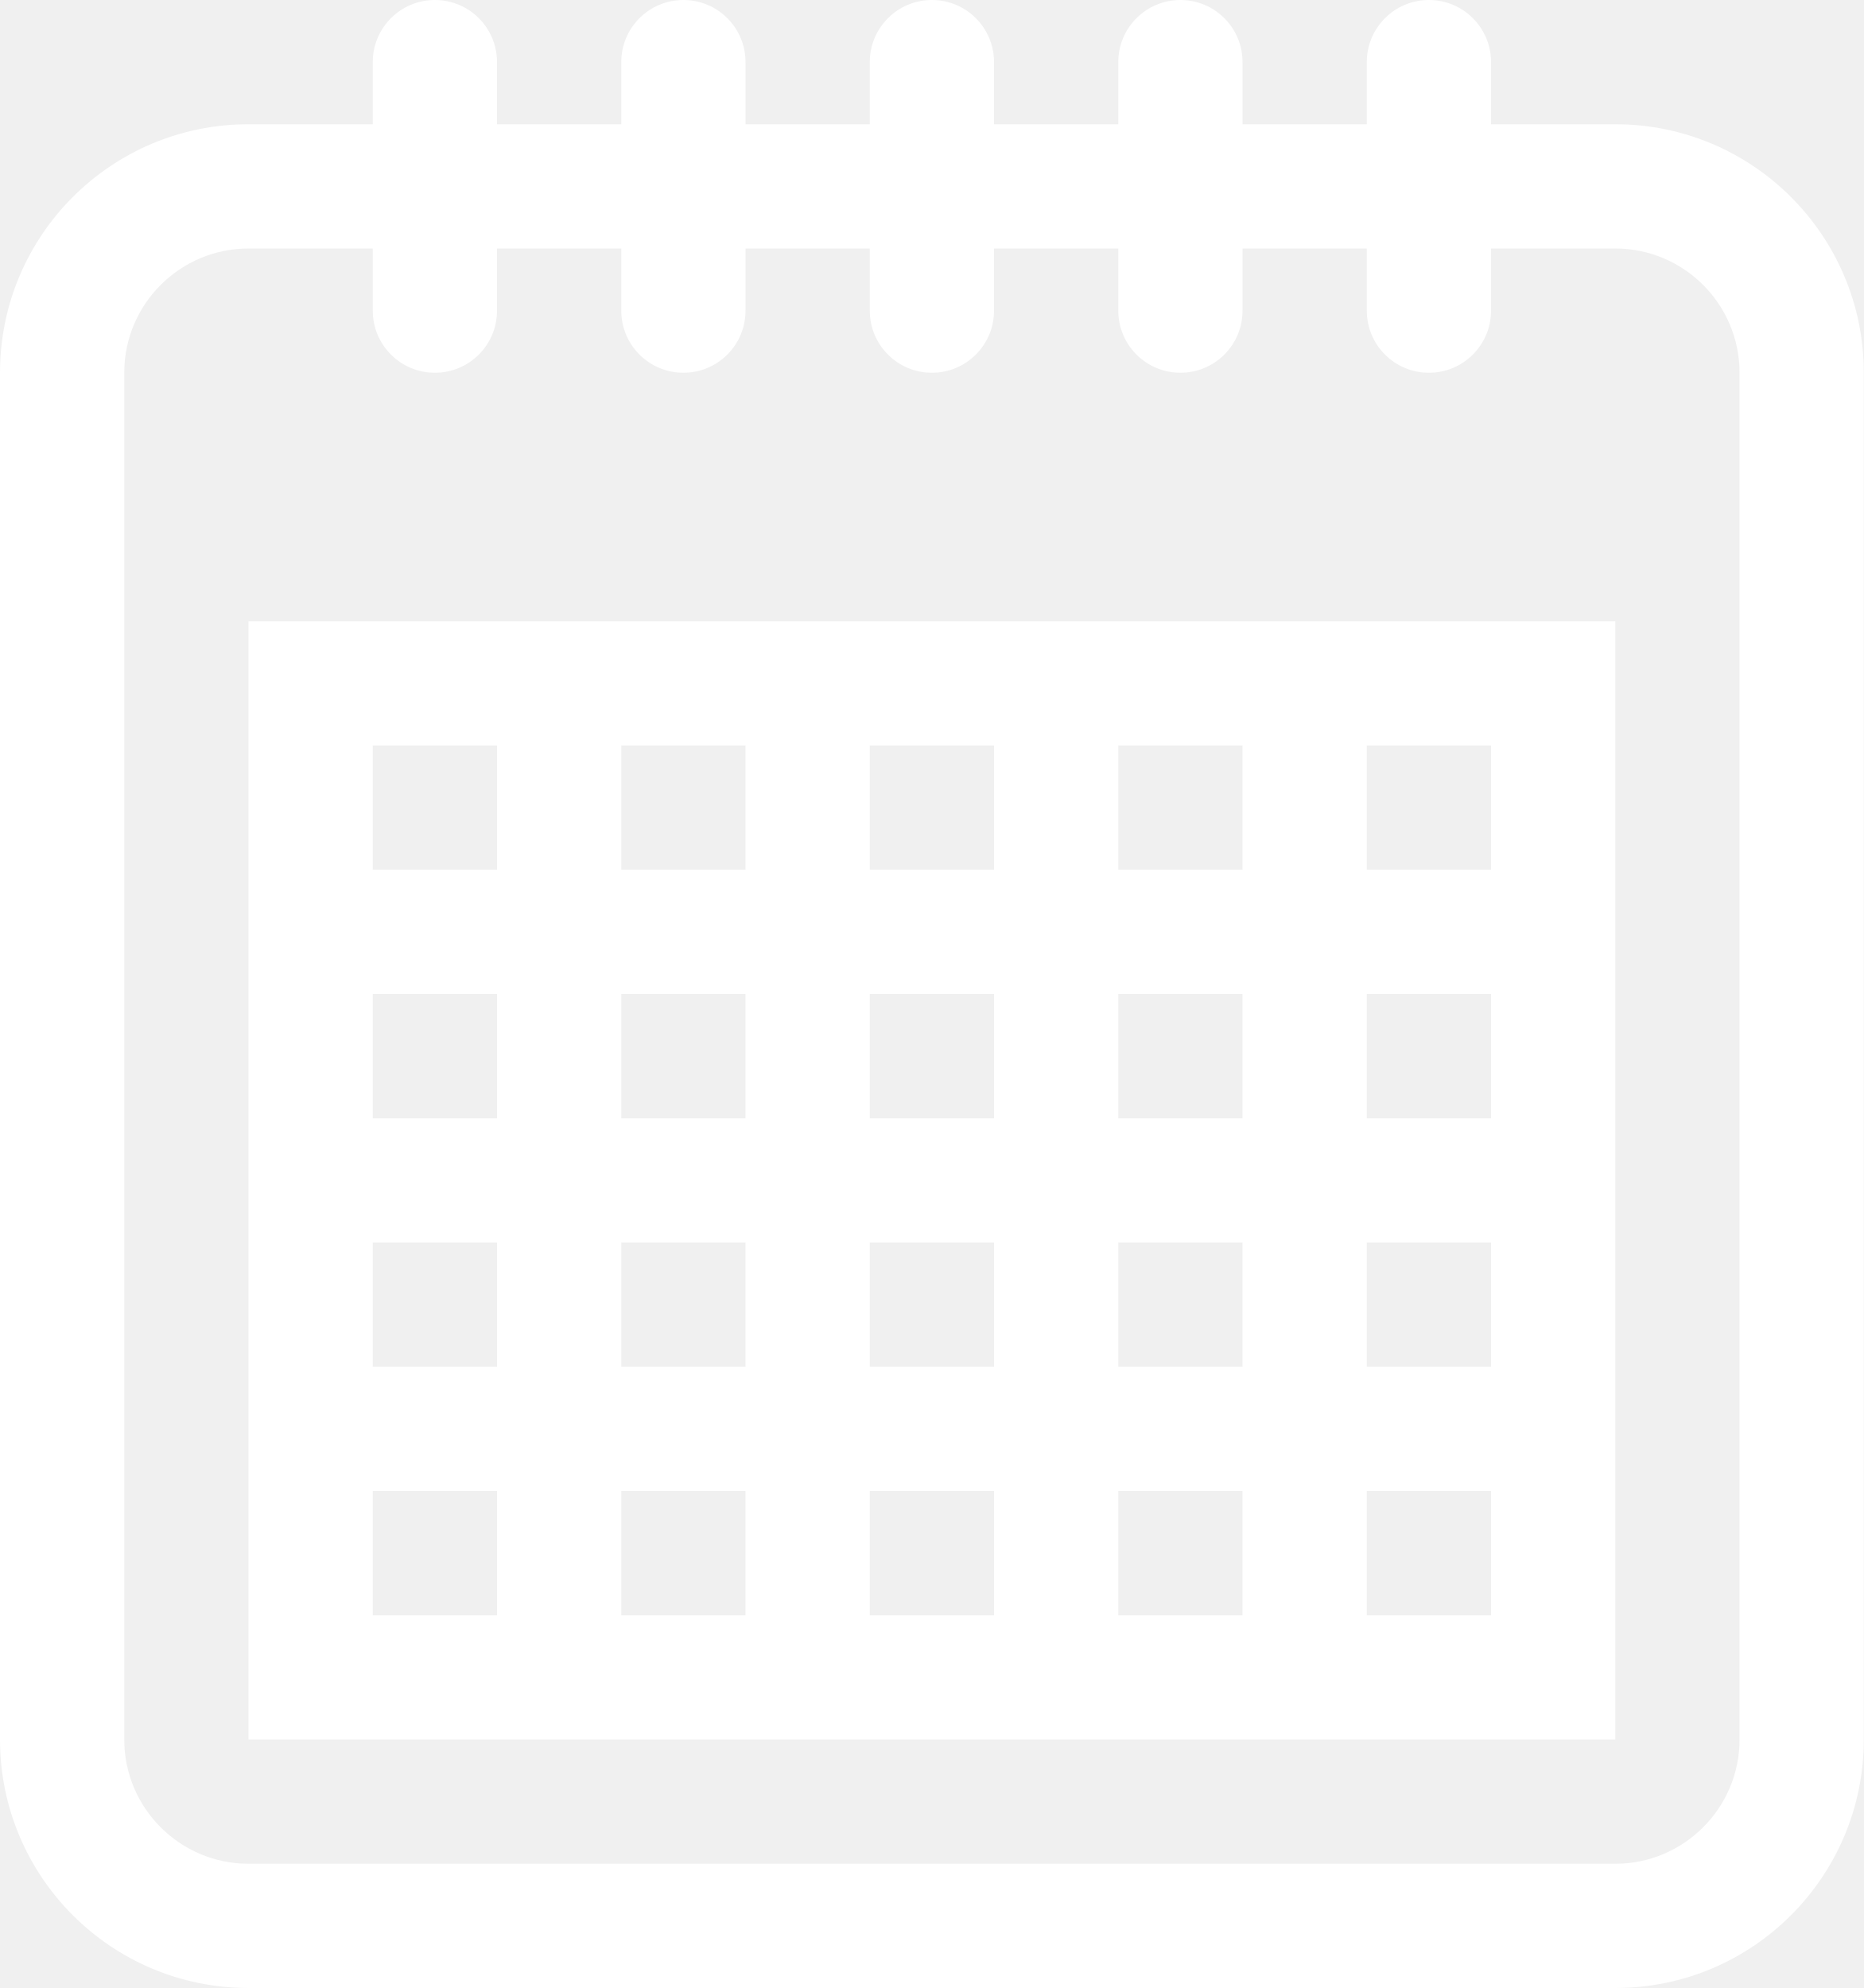
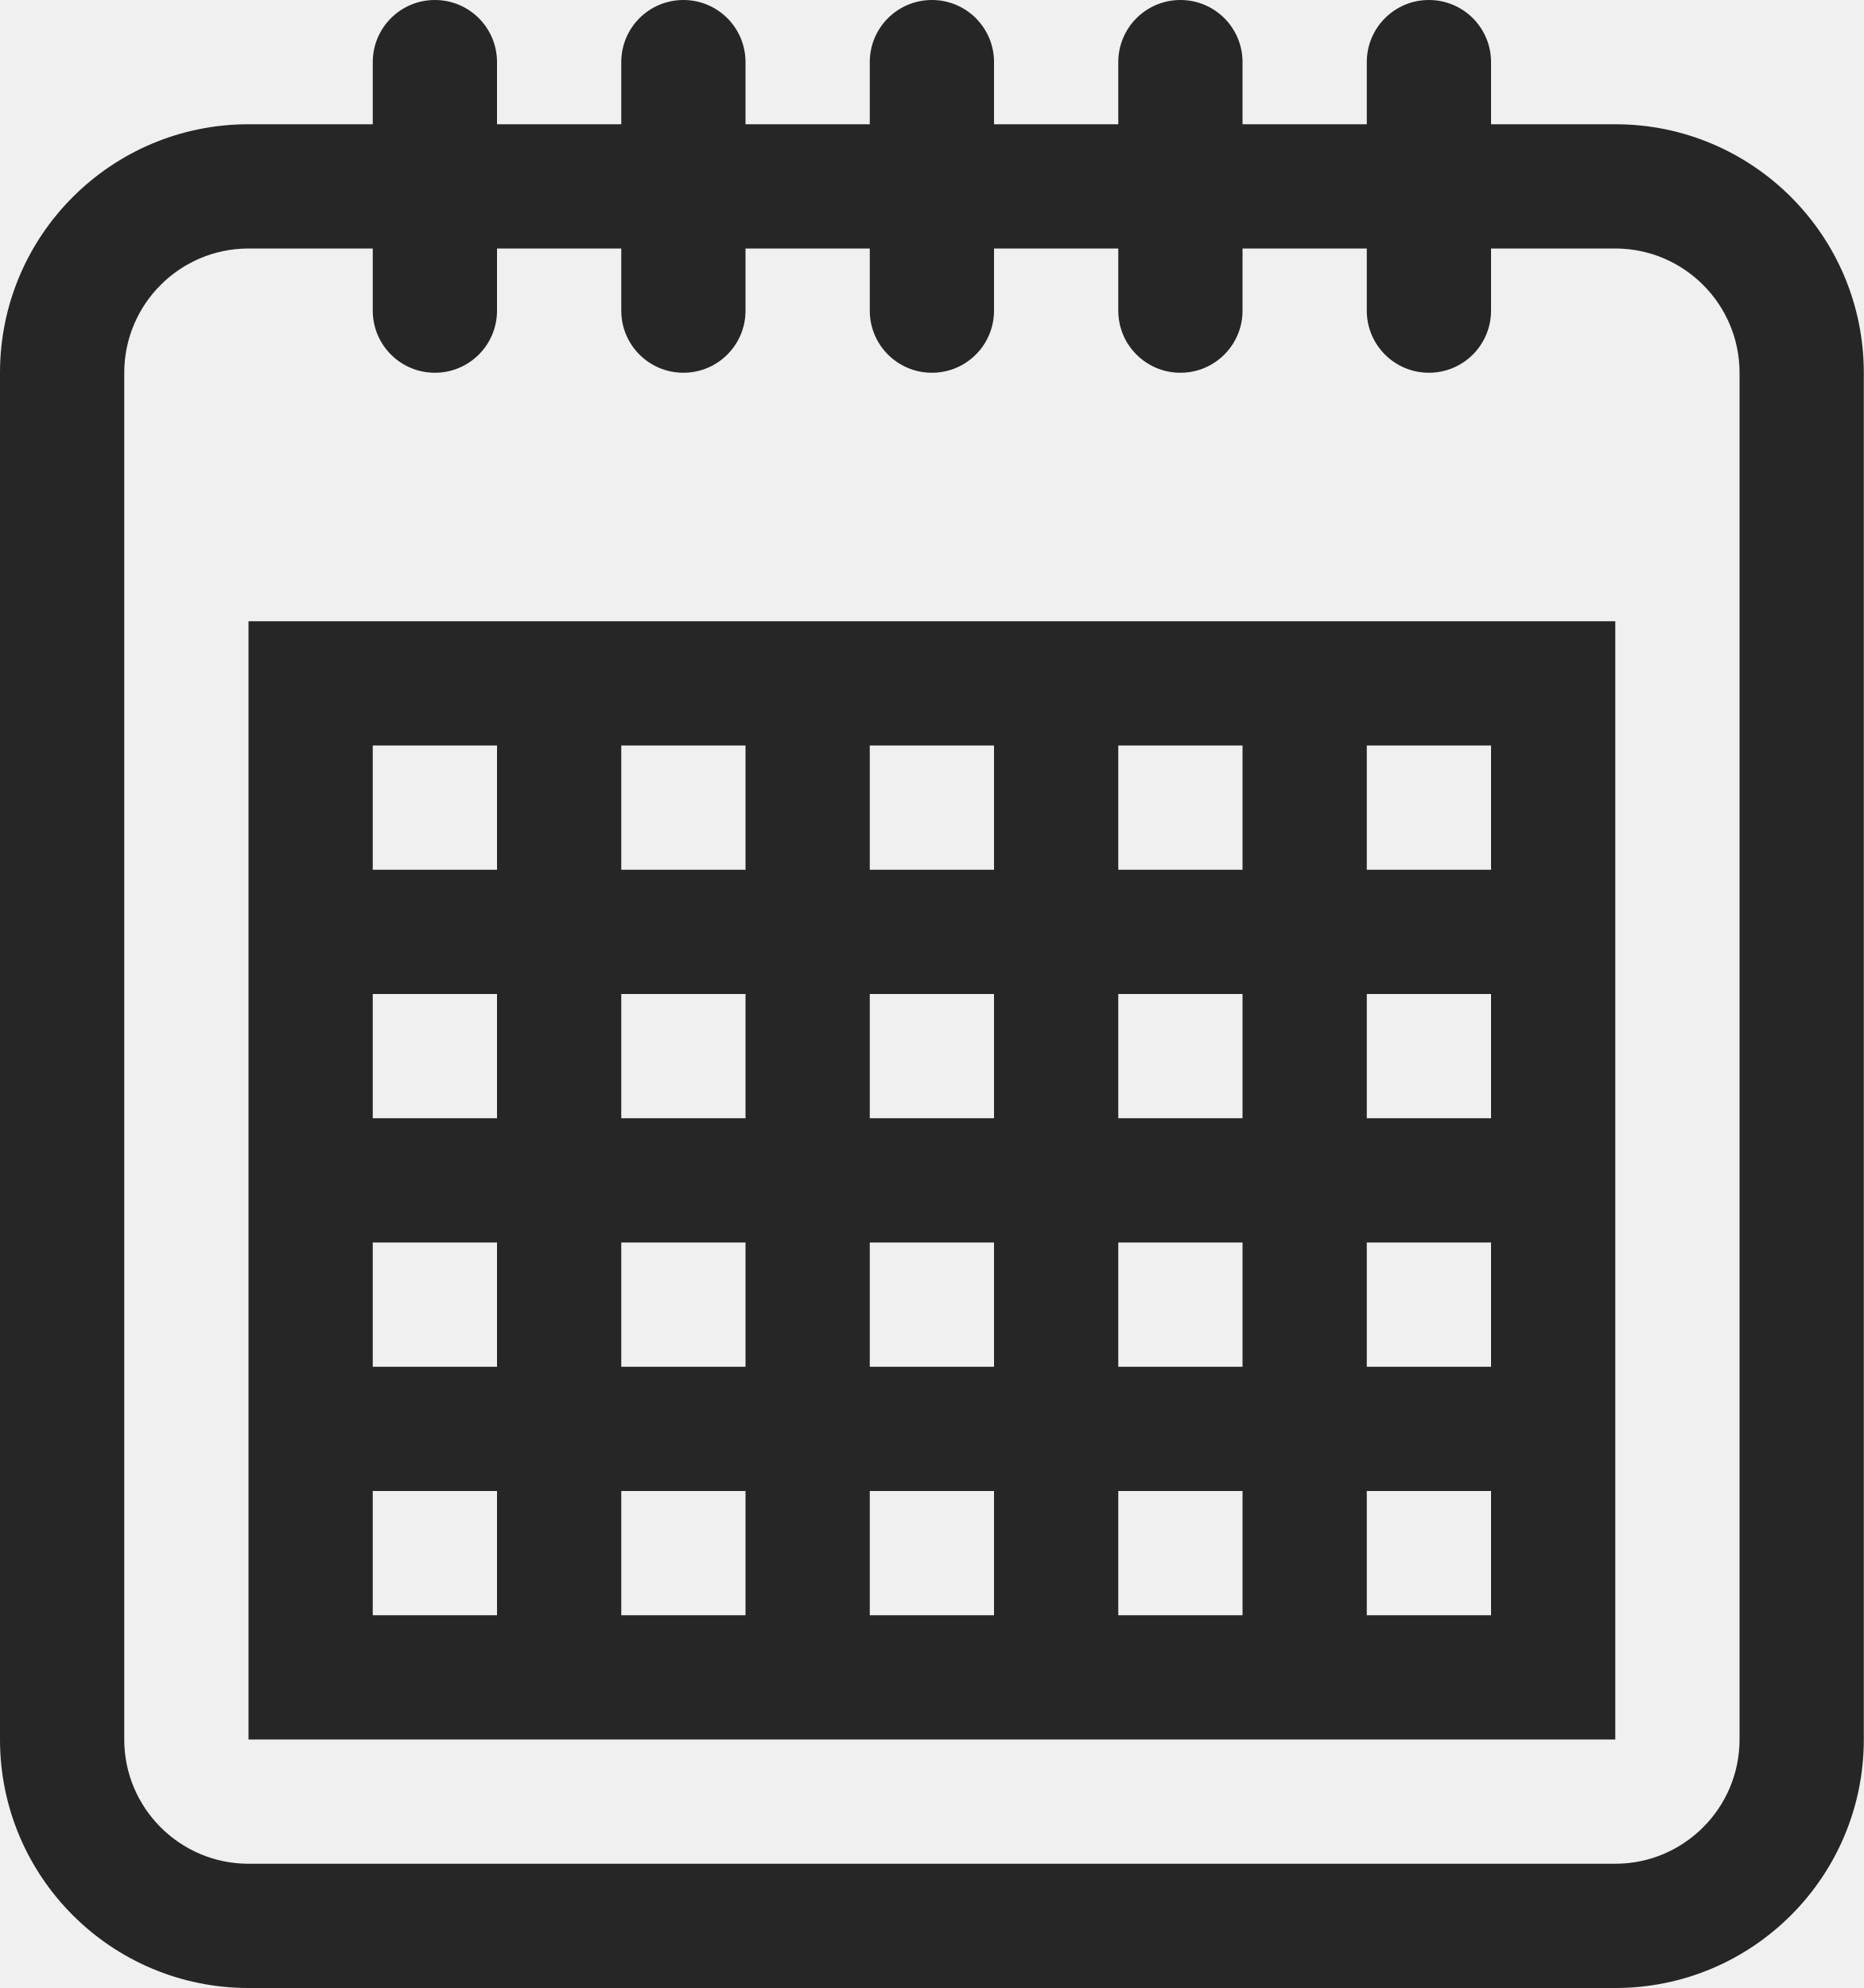
<svg xmlns="http://www.w3.org/2000/svg" width="120px" height="128px" viewBox="0 0 120 128" version="1.1">
  <defs />
  <g id="Page-1" stroke="none" stroke-width="1" fill="none" fill-rule="evenodd">
-     <g id="Date" fill="#FFFFFF" fill-rule="nonzero">
+     <g id="Date" fill="#262626" fill-rule="nonzero">
      <path d="M104,8 L96,8 L96,4 C96,1.789 94.211,0 92,0 C89.789,0 88,1.789 88,4 L88,8 L80,8 L80,4 C80,1.789 78.211,0 76,0 C73.789,0 72,1.789 72,4 L72,8 L64,8 L64,4 C64,1.789 62.211,0 60,0 C57.789,0 56,1.789 56,4 L56,8 L48,8 L48,4 C48,1.789 46.211,0 44,0 C41.789,0 40,1.789 40,4 L40,8 L32,8 L32,4 C32,1.789 30.211,0 28,0 C25.789,0 24,1.789 24,4 L24,8 L16,8 C7.164,8 0,15.164 0,24 L0,112 C0,120.836 7.164,128 16,128 L104,128 C112.836,128 120,120.836 120,112 L120,24 C120,15.164 112.836,8 104,8 Z M112,112 C112,116.414 108.41,120 104,120 L16,120 C11.588,120 8,116.414 8,112 L8,24 C8,19.584 11.588,16 16,16 L24,16 L24,20 C24,22.211 25.789,24 28,24 C30.211,24 32,22.211 32,20 L32,16 L40,16 L40,20 C40,22.211 41.789,24 44,24 C46.211,24 48,22.211 48,20 L48,16 L56,16 L56,20 C56,22.211 57.789,24 60,24 C62.211,24 64,22.211 64,20 L64,16 L72,16 L72,20 C72,22.211 73.789,24 76,24 C78.211,24 80,22.211 80,20 L80,16 L88,16 L88,20 C88,22.211 89.789,24 92,24 C94.211,24 96,22.211 96,20 L96,16 L104,16 C108.41,16 112,19.584 112,24 L112,112 Z" id="Shape" />
      <path d="M16,40 L16,112 L104,112 L104,40 L16,40 Z M80,48 L80,56 L72,56 L72,48 L80,48 Z M48,72 L40,72 L40,64 L48,64 L48,72 Z M56,64 L64,64 L64,72 L56,72 L56,64 Z M48,80 L48,88 L40,88 L40,80 L48,80 Z M56,80 L64,80 L64,88 L56,88 L56,80 Z M72,80 L80,80 L80,88 L72,88 L72,80 Z M72,72 L72,64 L80,64 L80,72 L72,72 Z M64,48 L64,56 L56,56 L56,48 L64,48 Z M48,48 L48,56 L40,56 L40,48 L48,48 Z M24,48 L32,48 L32,56 L24,56 L24,48 Z M24,64 L32,64 L32,72 L24,72 L24,64 Z M24,80 L32,80 L32,88 L24,88 L24,80 Z M24,104 L24,96 L32,96 L32,104 L24,104 Z M40,104 L40,96 L48,96 L48,104 L40,104 Z M56,104 L56,96 L64,96 L64,104 L56,104 Z M72,104 L72,96 L80,96 L80,104 L72,104 Z M96,104 L88,104 L88,96 L96,96 L96,104 Z M96,88 L88,88 L88,80 L96,80 L96,88 Z M96,72 L88,72 L88,64 L96,64 L96,72 Z M96,56 L88,56 L88,48 L96,48 L96,56 Z" id="Shape" />
    </g>
  </g>
</svg>
